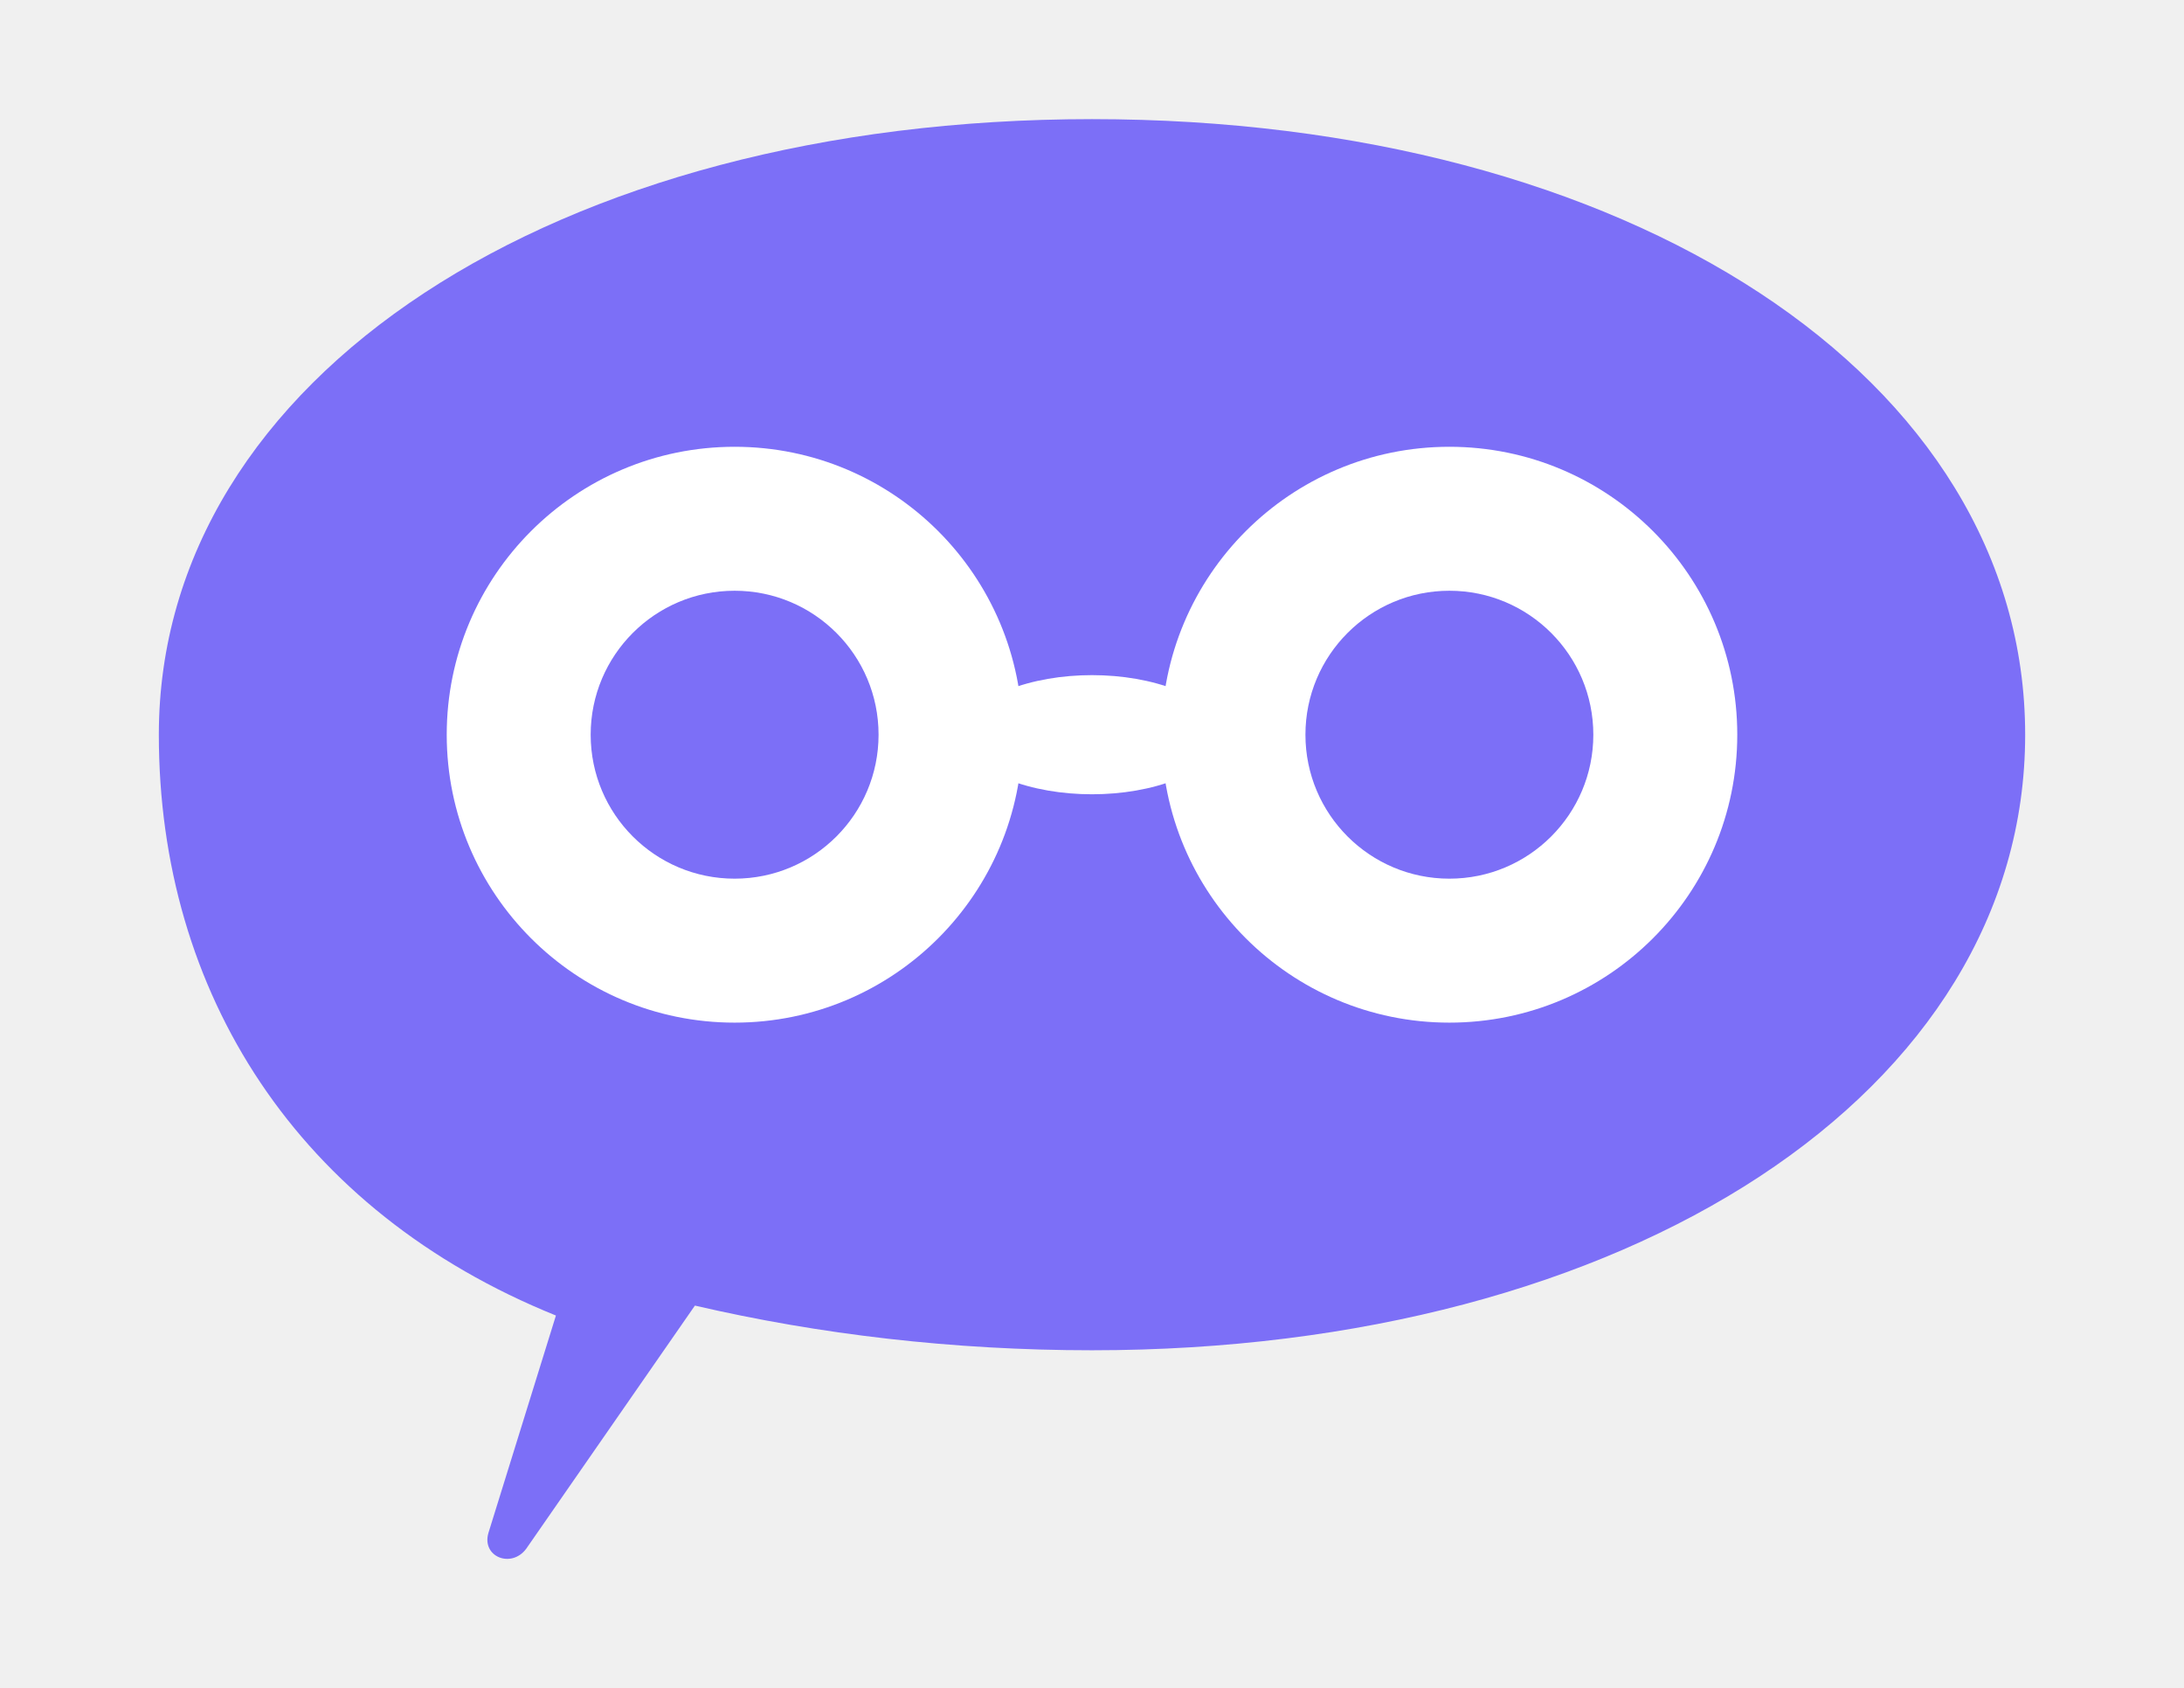
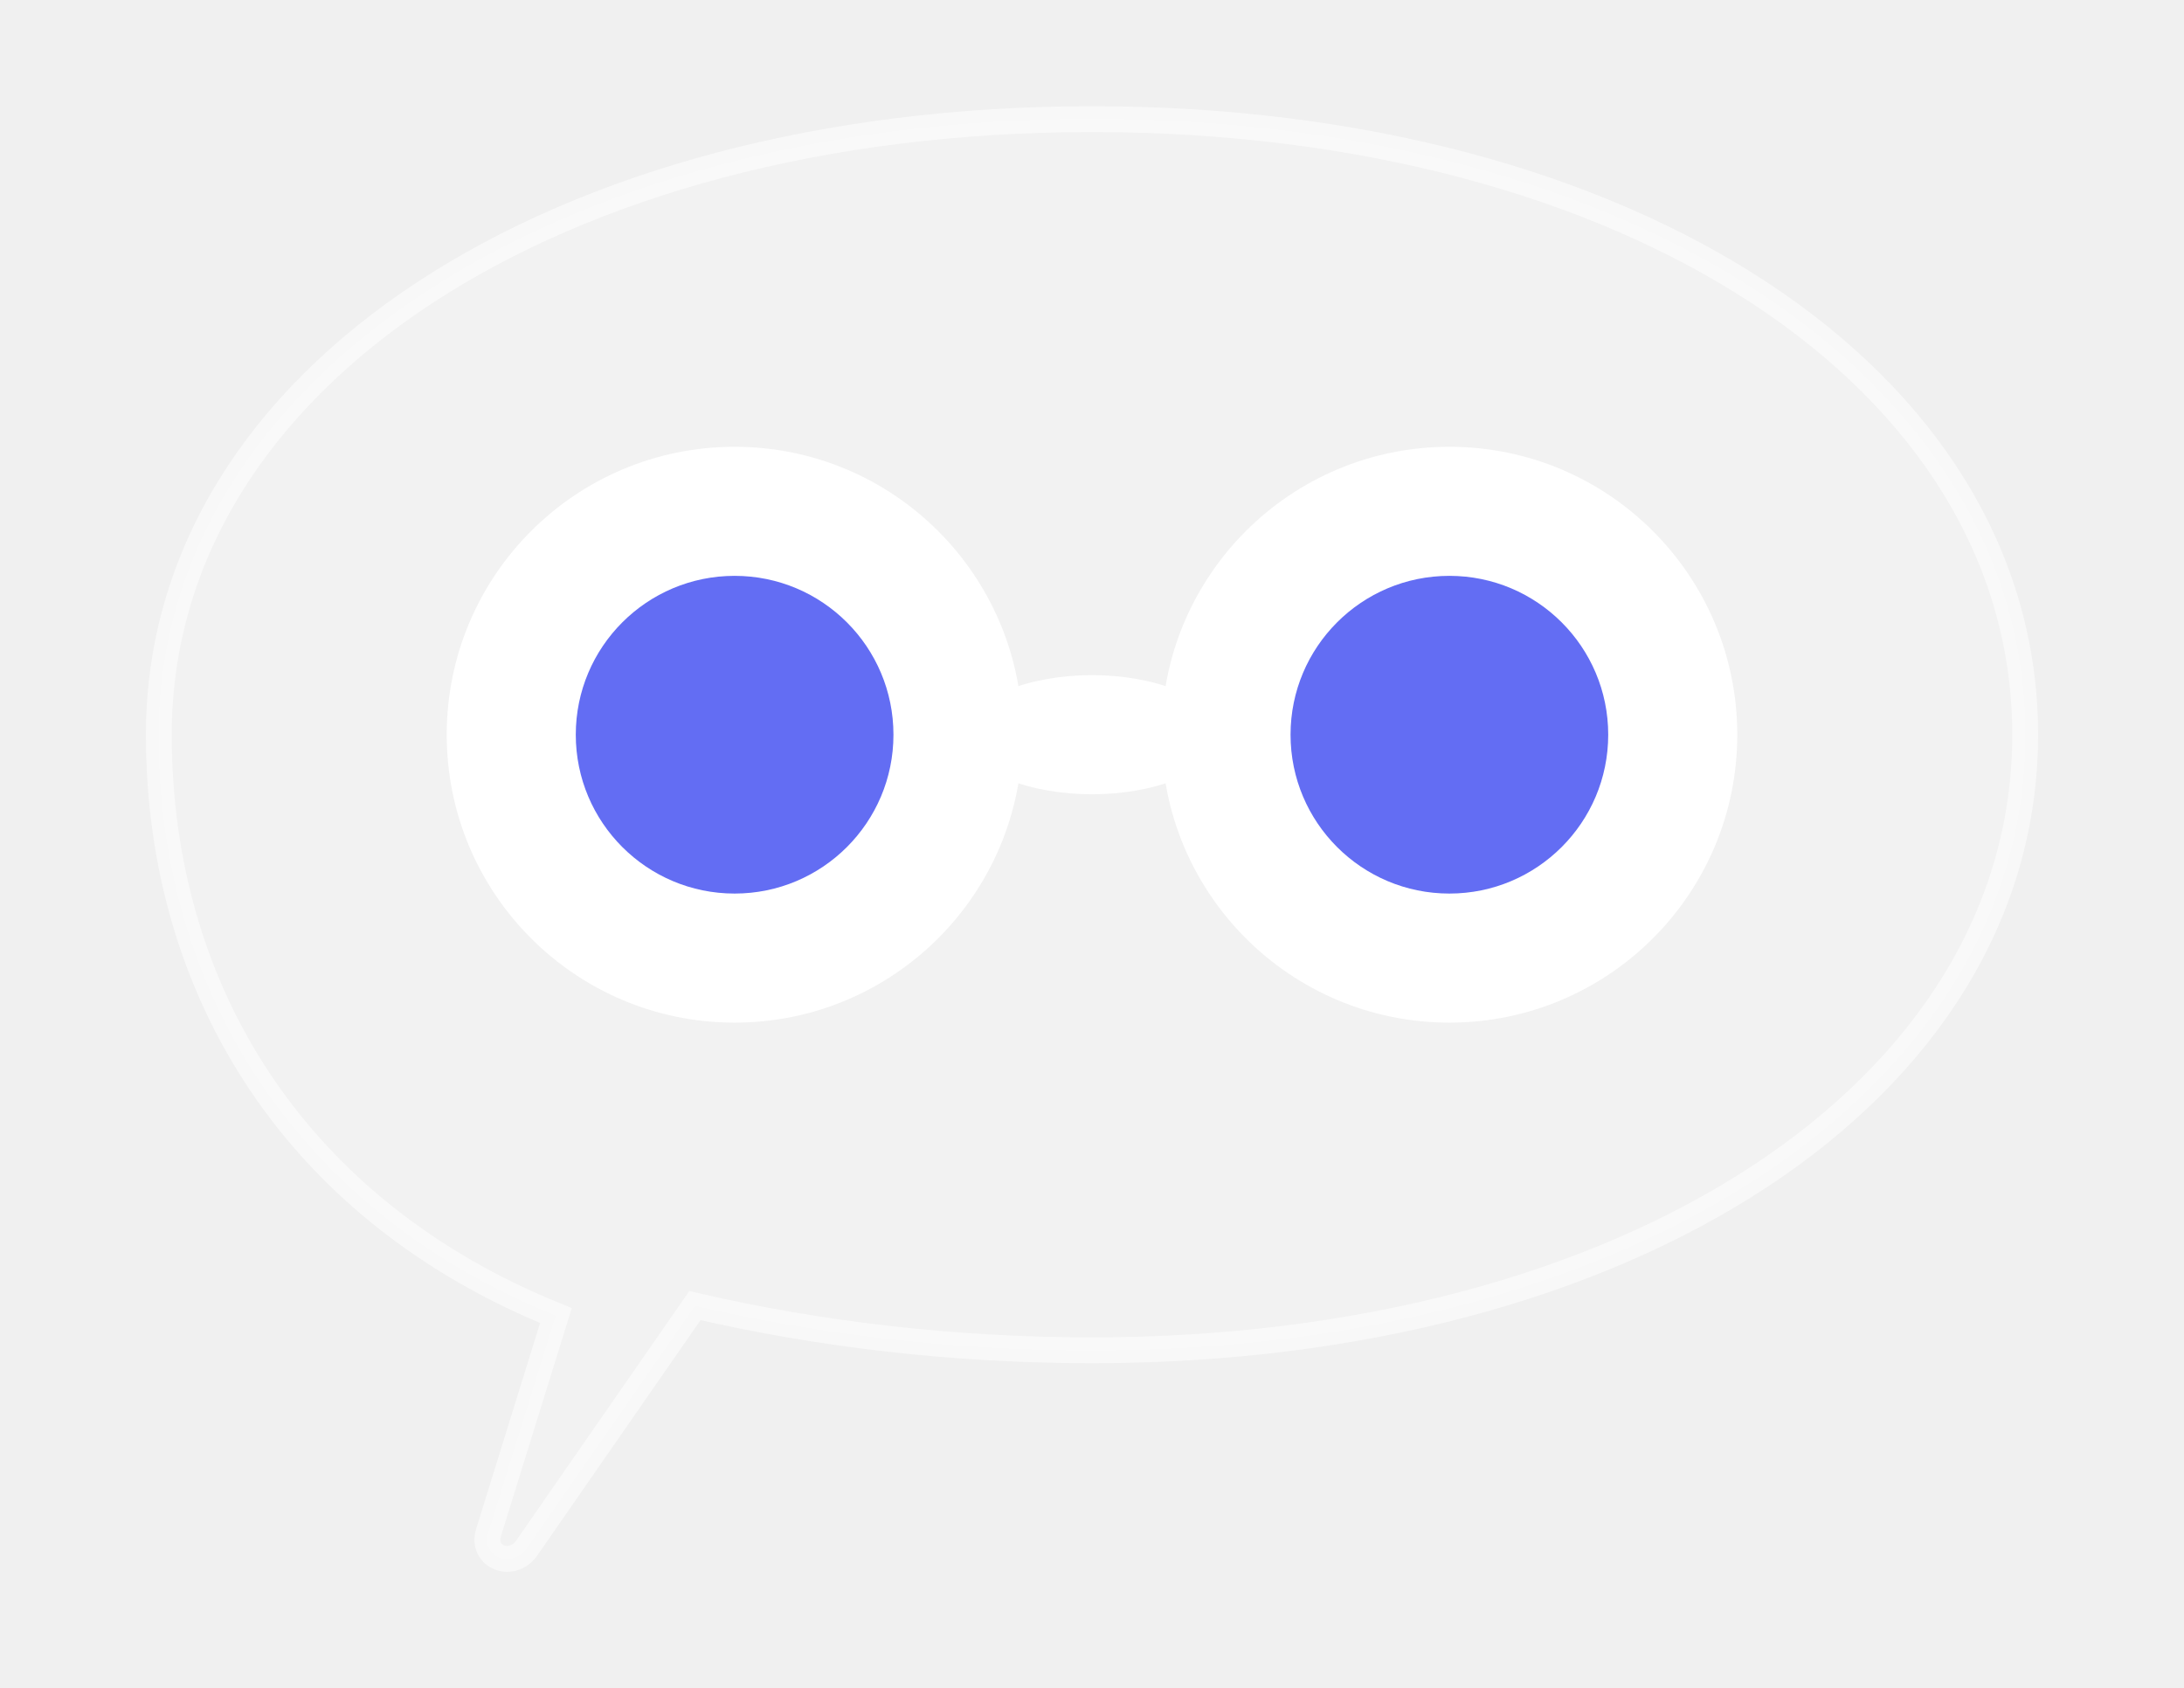
<svg xmlns="http://www.w3.org/2000/svg" viewBox="0 0 220 170" fill="none">
-   <path d="M110 12            C 164 12 204 38 204 74            C 204 110 164 136 110 136            C 96 136 82.5 134.4 70 131.5            L 53 156            C 51.5 158 48.5 156.8 49.2 154.4            L 56 132.5            C 30 122 16 100 16 74            C 16 38 56 12 110 12 Z" fill="#7C6FF7" />
+   <path d="M110 12 C 164 12 204 38 204 74 C 204 110 164 136 110 136 C 96 136 82.5 134.4 70 131.5 L 53 156 C 51.5 158 48.5 156.8 49.2 154.4 L 56 132.5 C 30 122 16 100 16 74 C 16 38 56 12 110 12 Z" fill="rgba(255,255,255,0.13)" stroke="rgba(255,255,255,0.55)" stroke-width="2.6" />
  <circle cx="74" cy="74" r="29" fill="#FFFFFF" />
  <circle cx="146" cy="74" r="29" fill="#FFFFFF" />
-   <path d="M96 74            C 100 66 120 66 124 74            C 120 82 100 82 96 74 Z" fill="#FFFFFF" />
-   <circle cx="74" cy="74" r="14.5" fill="#7C6FF7" />
-   <circle cx="146" cy="74" r="14.5" fill="#7C6FF7" />
+   <path d="M96 74 C 100 66 120 66 124 74 C 120 82 100 82 96 74 Z" fill="#FFFFFF" />
+   <circle cx="74" cy="74" r="16" fill="#636DF3" />
+   <circle cx="146" cy="74" r="16" fill="#636DF3" />
</svg>
